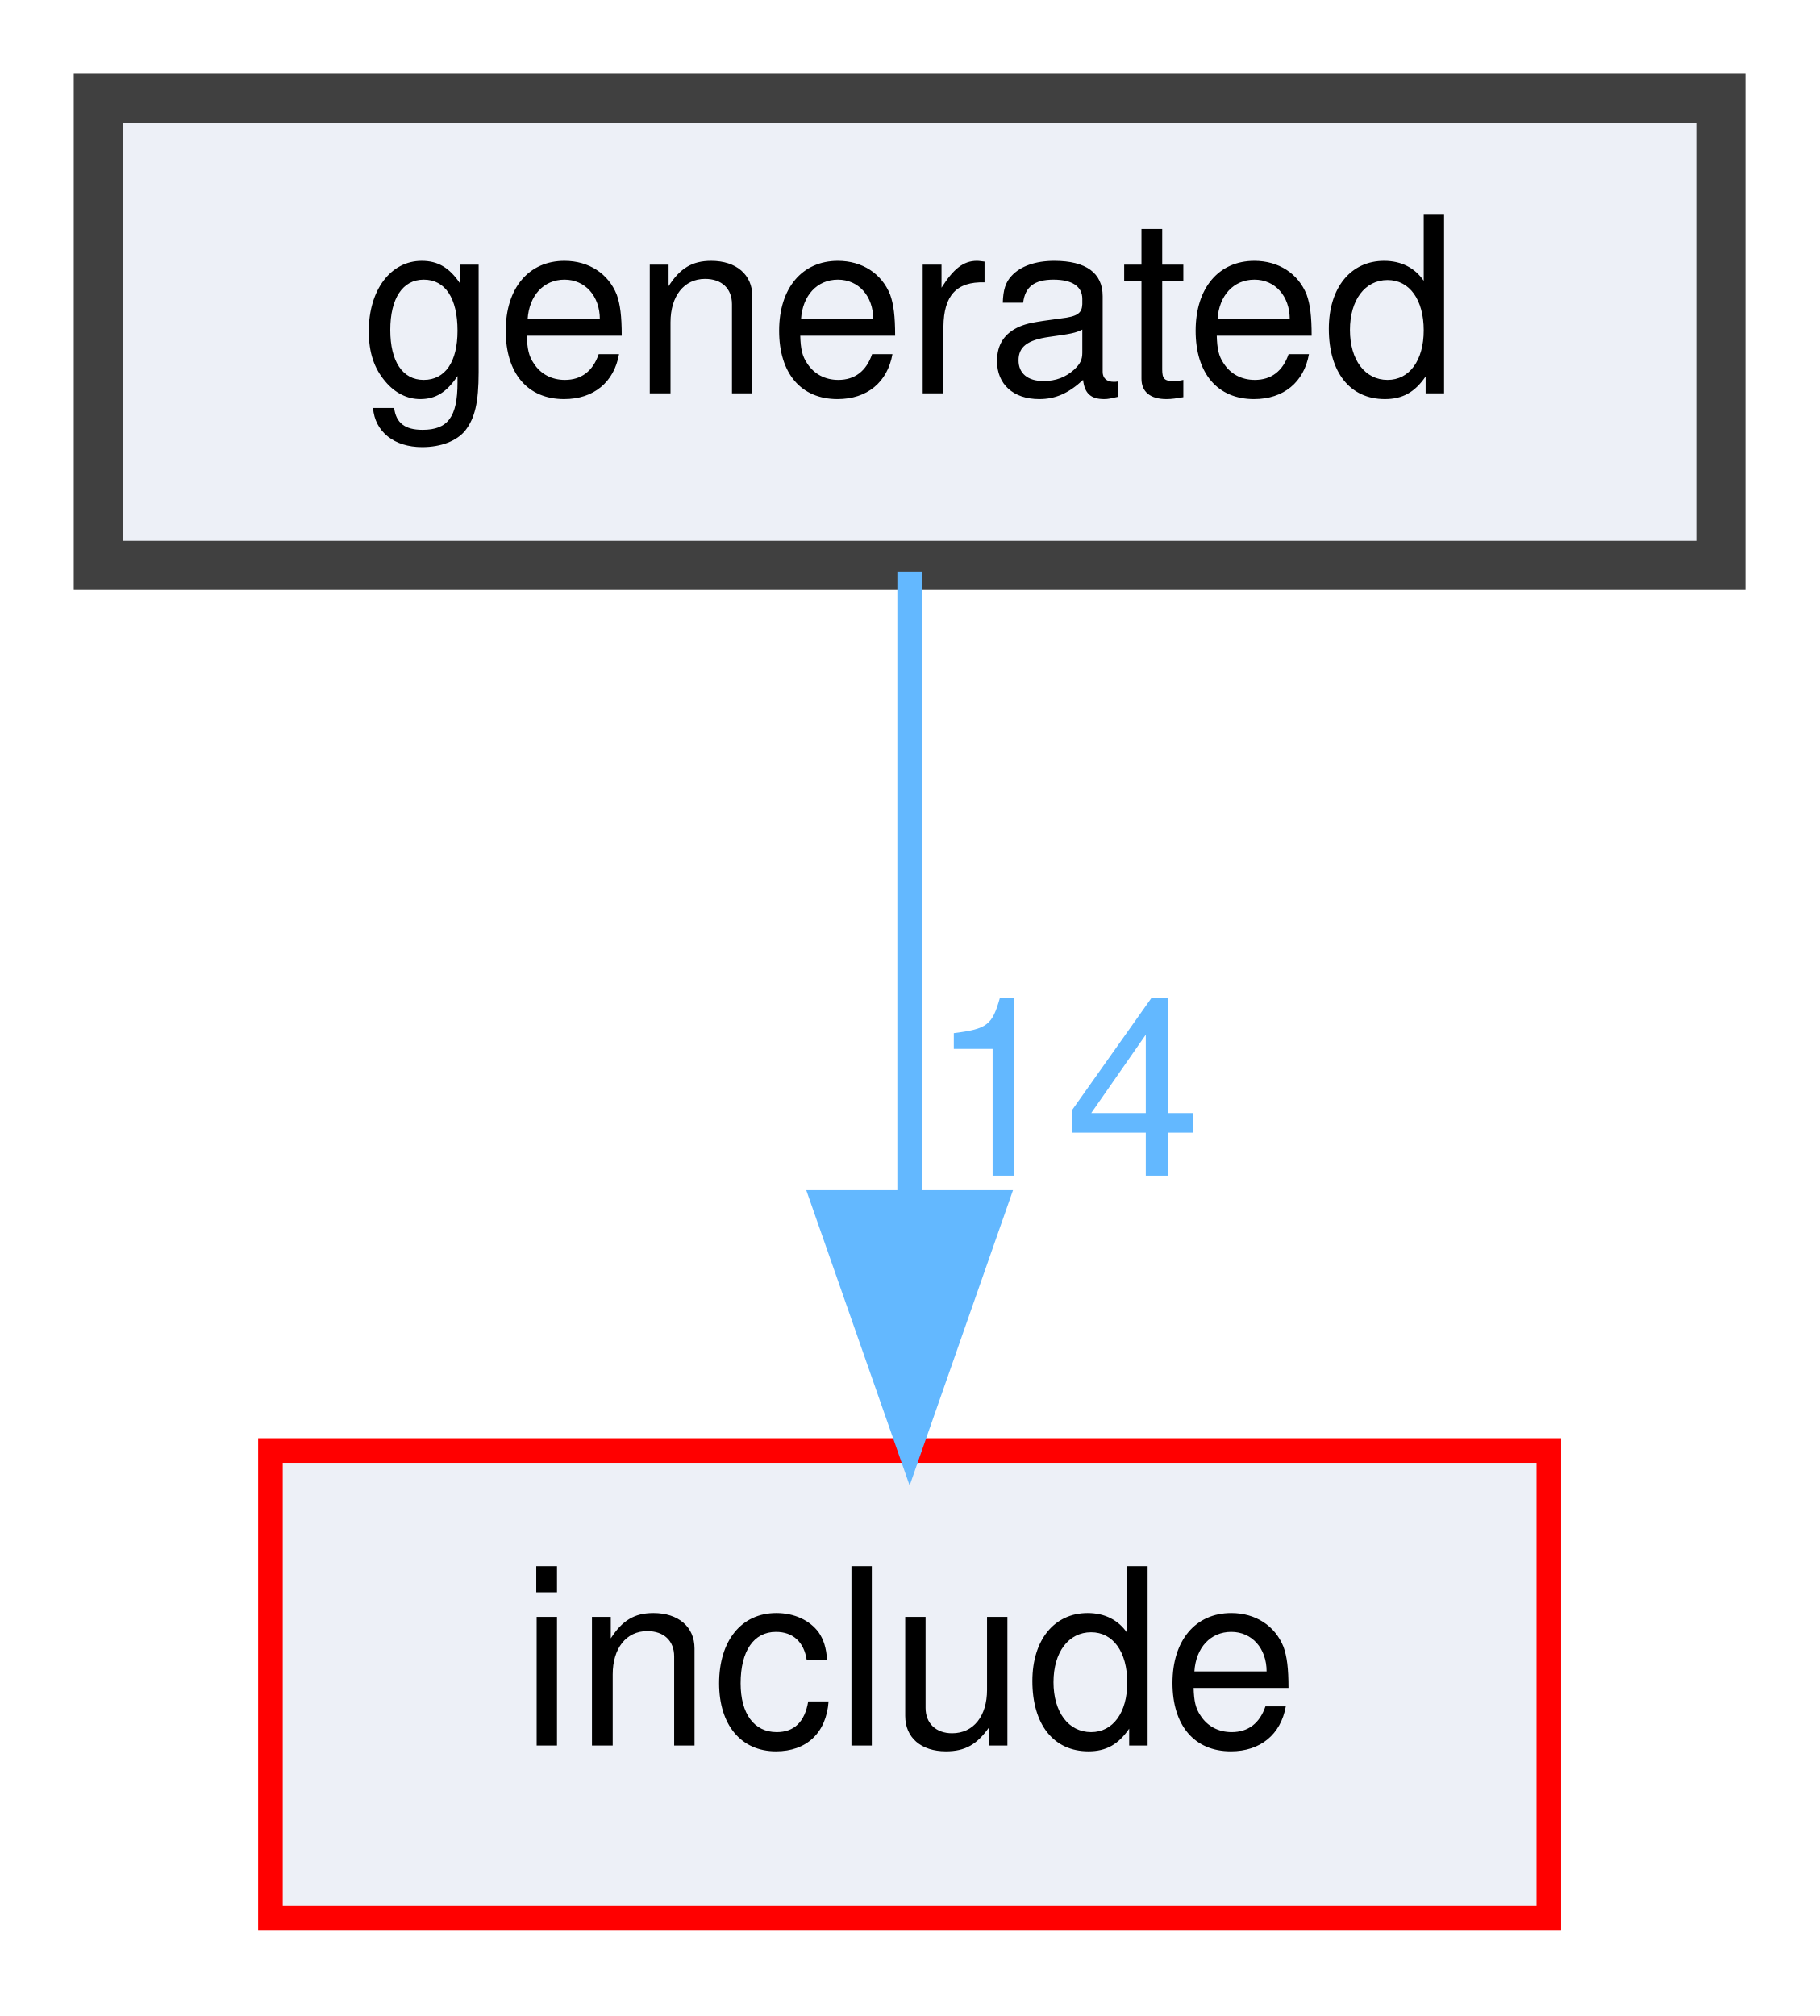
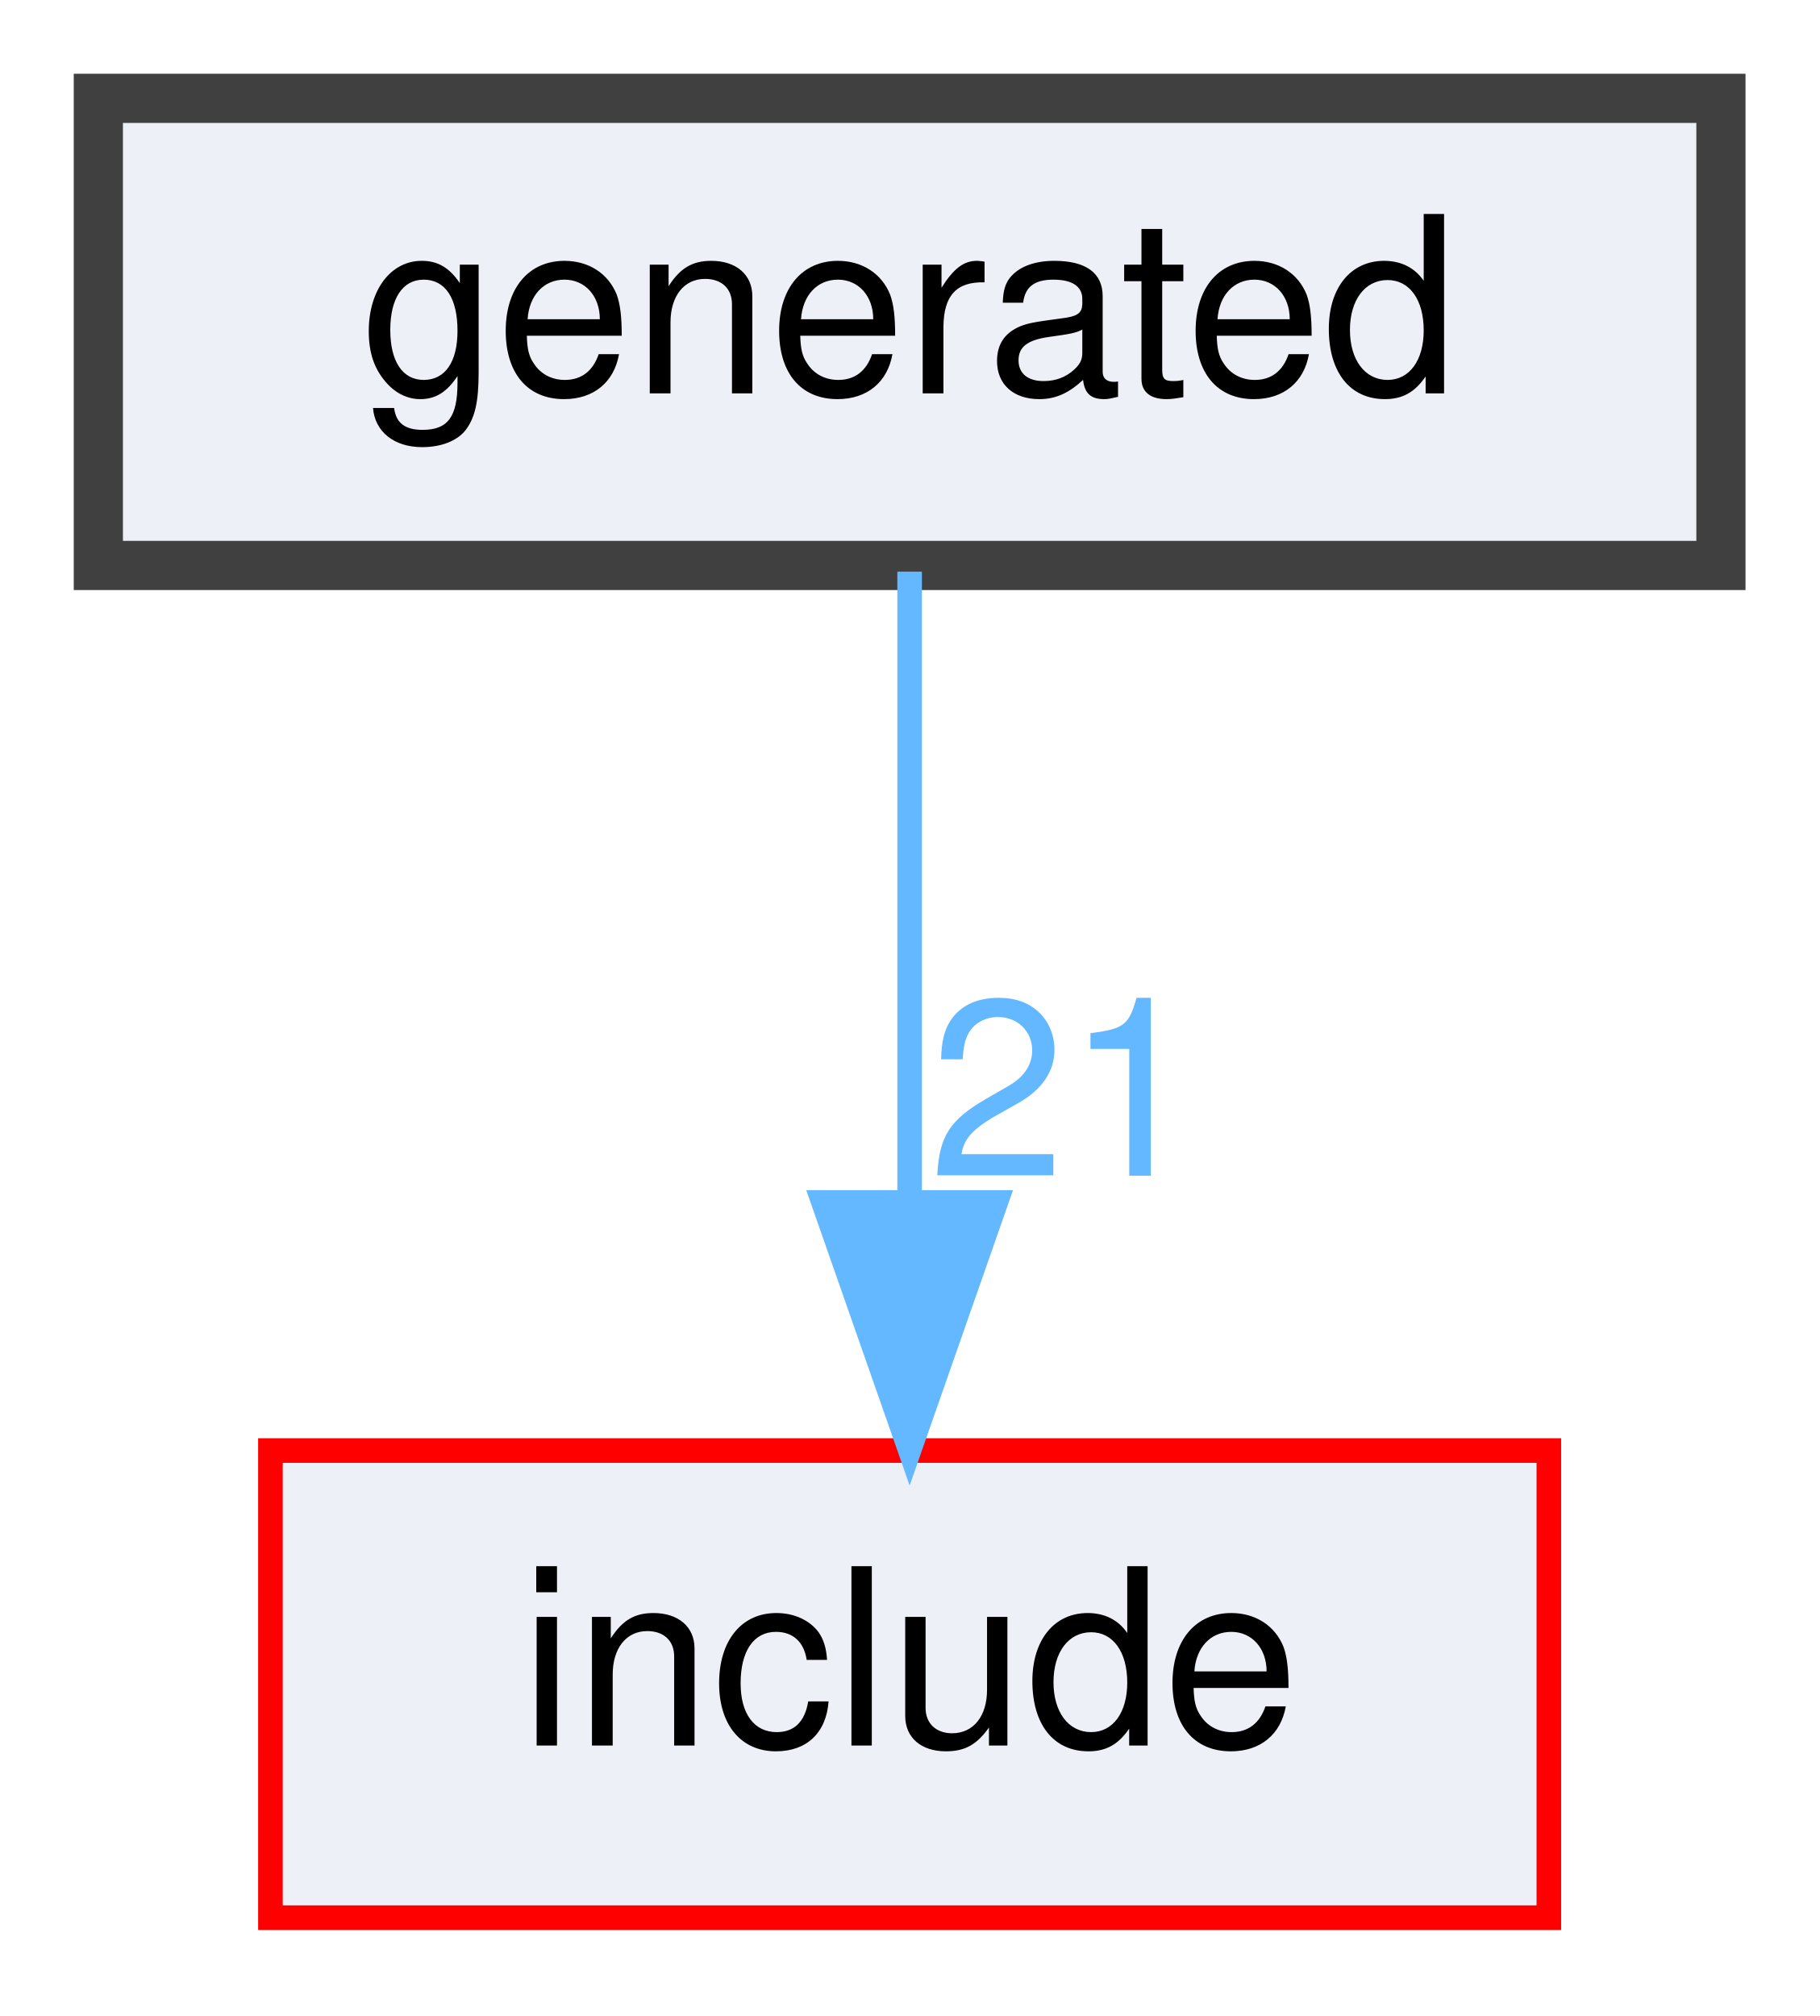
<svg xmlns="http://www.w3.org/2000/svg" xmlns:xlink="http://www.w3.org/1999/xlink" width="74pt" height="82pt" viewBox="0.00 0.00 74.00 82.00">
  <g id="graph0" class="graph" transform="scale(1 1) rotate(0) translate(4 78)">
    <g id="node1" class="node">
      <g id="a_node1">
        <a xlink:href="dir_84fc5dba3506812825191c0c043e3c97.html" target="_top" xlink:title="generated">
          <polygon fill="#edf0f7" stroke="#404040" stroke-width="2" points="66,-74 0,-74 0,-55 66,-55 66,-74" />
          <text text-anchor="middle" x="33" y="-62" font-family="Helvetica,sans-Serif" font-size="10.00">generated</text>
        </a>
      </g>
    </g>
    <g id="node2" class="node">
      <g id="a_node2">
        <a xlink:href="dir_d44c64559bbebec7f509842c48db8b23.html" target="_top" xlink:title="include">
          <polygon fill="#edf0f7" stroke="red" points="59,-19 7,-19 7,0 59,0 59,-19" />
          <text text-anchor="middle" x="33" y="-7" font-family="Helvetica,sans-Serif" font-size="10.00">include</text>
        </a>
      </g>
    </g>
    <g id="edge1" class="edge">
      <g id="a_edge1">
        <a xlink:href="dir_000004_000005.html" target="_top">
          <path fill="none" stroke="#63b8ff" d="M33,-54.75C33,-47.8 33,-37.85 33,-29.13" />
          <polygon fill="#63b8ff" stroke="#63b8ff" points="36.5,-29.09 33,-19.09 29.5,-29.09 36.5,-29.09" />
        </a>
      </g>
      <g id="a_edge1-headlabel">
-         <a xlink:href="dir_000004_000005.html" target="_top" xlink:title="14">
-           <text text-anchor="middle" x="39.34" y="-30.18" font-family="Helvetica,sans-Serif" font-size="10.00" fill="#63b8ff">14</text>
+         <a xlink:href="dir_000004_000005.html" target="_top" xlink:title="21">
+           <text text-anchor="middle" x="39.34" y="-30.18" font-family="Helvetica,sans-Serif" font-size="10.00" fill="#63b8ff">21</text>
        </a>
      </g>
    </g>
  </g>
</svg>
